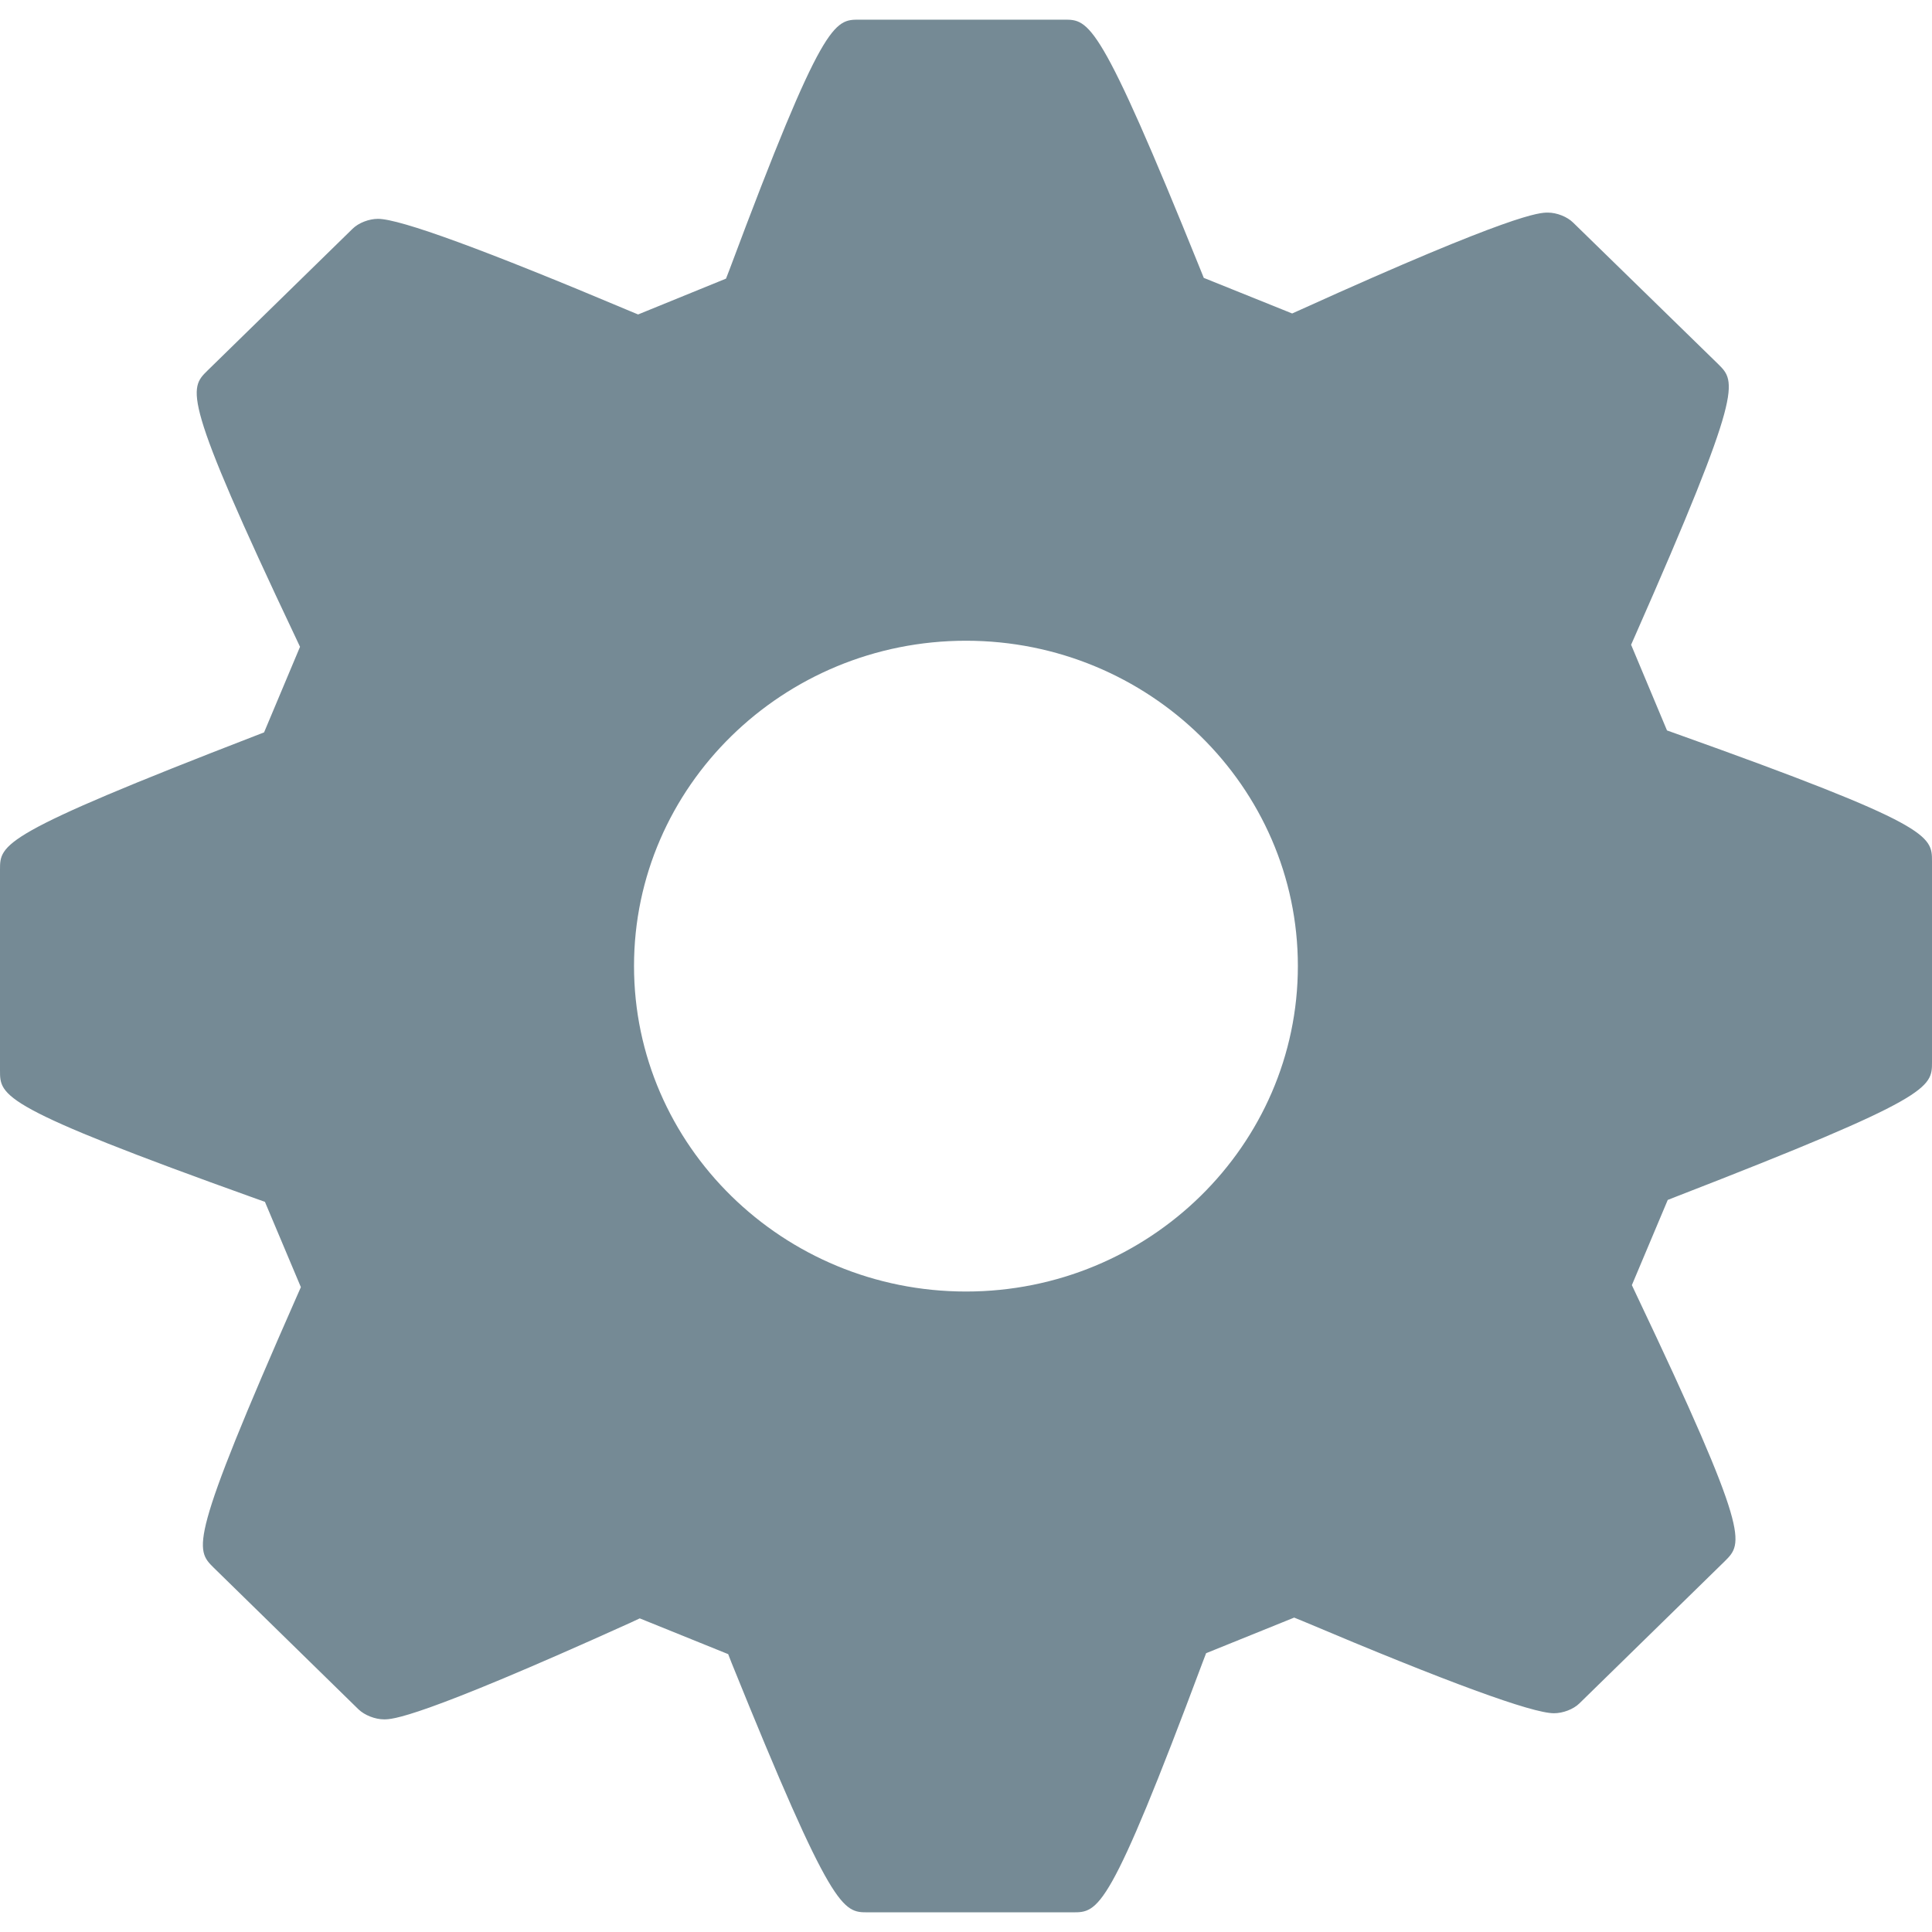
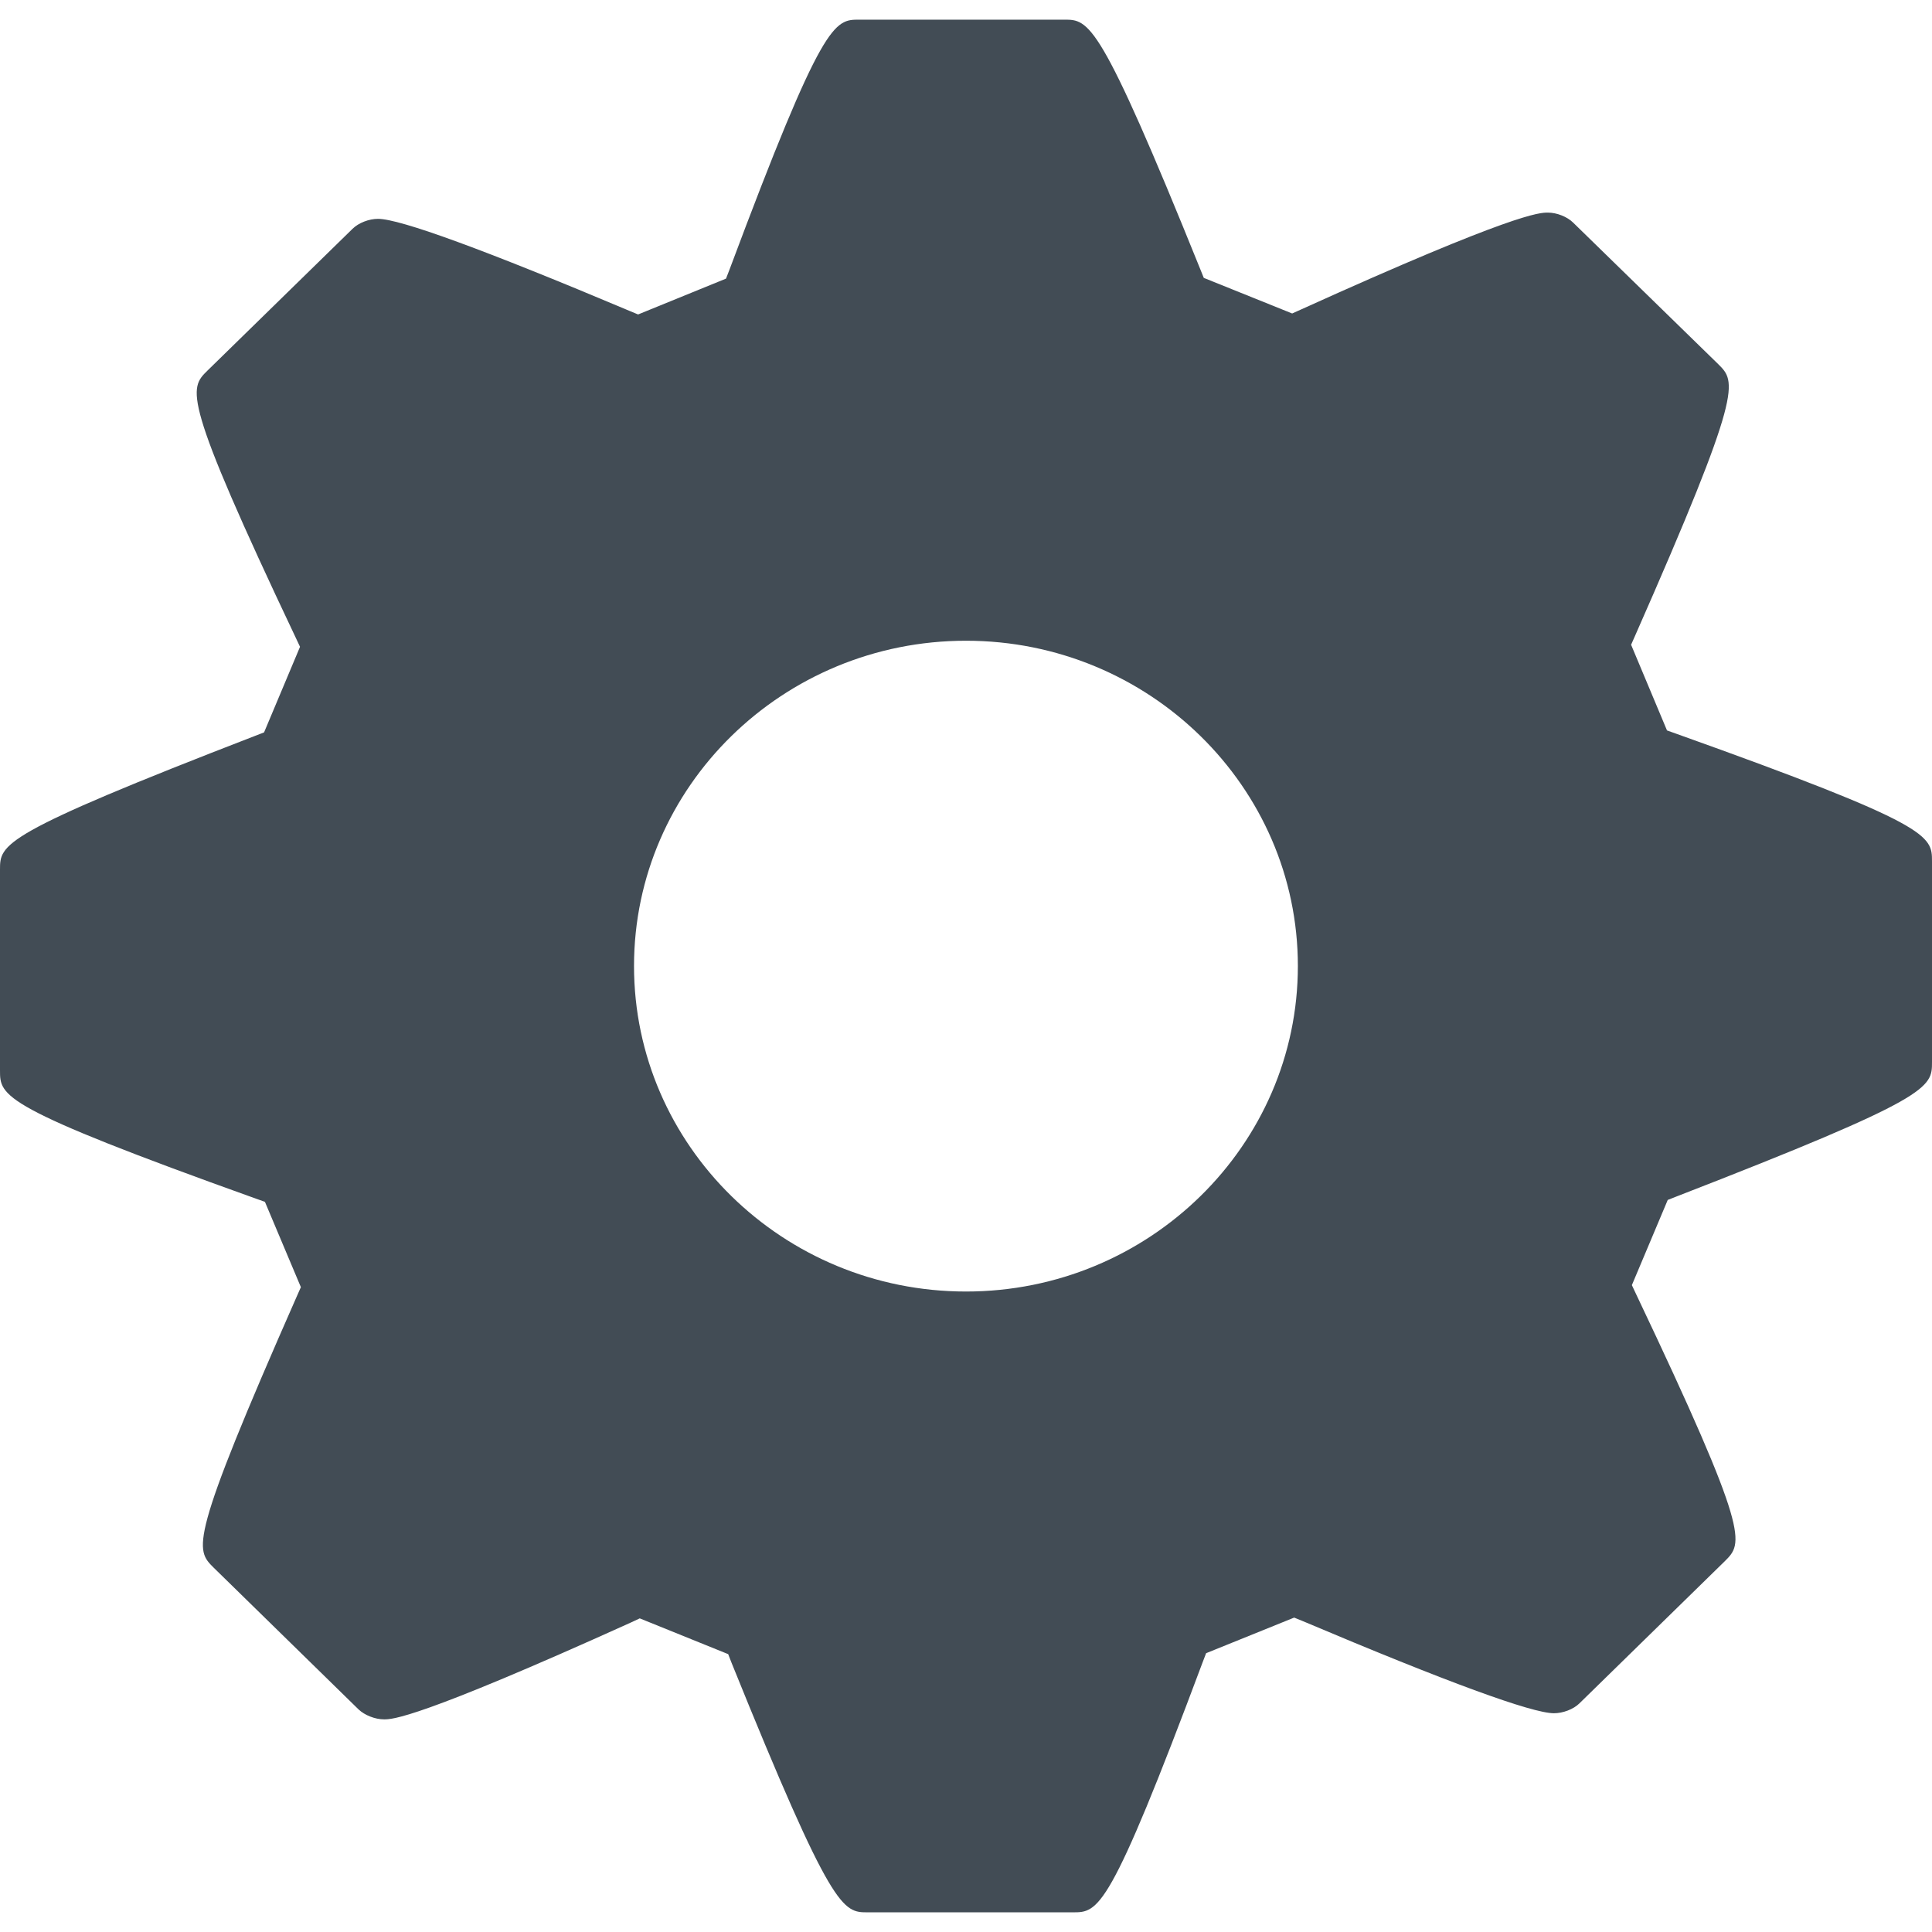
<svg xmlns="http://www.w3.org/2000/svg" version="1.0" id="Calque_1" x="0px" y="0px" viewBox="0 0 4000 4000" style="enable-background:new 0 0 4000 4000;" xml:space="preserve">
  <g id="option">
    <g>
      <g>
-         <path style="fill:#758a95;" d="M3470.36,1519.06l-19.03-6.78l-74.31-177.39l8.06-18.23c225.12-510.57,209.6-525.8,172.26-562.81     l-300.29-292.94c-12.28-12.18-33.83-20.75-52.42-20.75c-16.9,0-68.07,0-511.57,200.87l-17.78,7.98l-182.98-73.68l-7.34-18.22     C2276.4,40.7,2255.04,40.7,2203.14,40.7h-424.07c-51.7,0-75.25,0-268.65,517.32l-7.28,18.83l-182.03,74.2l-17.4-7.24     c-300.19-126.56-475.46-190.73-521.15-190.73c-18.54,0-40.17,8.32-52.5,20.47L429.48,767.34     c-38.13,37.61-53.94,53.36,182.97,553.27l8.71,18.54l-74.43,177.19l-18.22,7.04C0,1727.62,0,1747.54,0,1800.73v415.56     c0,53.34,0,75.49,529.56,265.27l18.93,6.68l74.44,176.67l-7.99,18.05c-225.12,510.8-210.84,524.63-172.52,562.75l299.83,293.34     c12.57,12.08,34.32,20.71,52.87,20.71c16.79,0,67.84,0,511.64-200.77l17.77-8.32l183.1,74.05l7.12,18.31     c208.69,516.24,230.13,516.24,282.06,516.24h424.2c53.26,0,75.35,0,268.9-517.66l7.21-18.84l182.32-73.71l17.35,7.07     c299.94,126.91,475.13,190.96,520.53,190.96c18.38,0,40.21-8.06,52.74-20.48l301.05-294.42c37.87-37.8,53.65-53.26-183.68-552.7     l-8.83-18.76l74.3-176.42l17.74-6.96C4000,2272.08,4000,2252.06,4000,2198.8v-415.31     C3999.99,1730.16,3999.99,1708.14,3470.36,1519.06z M1999.99,2673.96c-379,0-687.32-302.43-687.32-673.89     c0-371.47,308.33-673.5,687.32-673.5c378.84,0,687.11,302.09,687.11,673.5C2687.11,2371.47,2378.84,2673.96,1999.99,2673.96z" />
+         <path style="fill:#424c55;" d="M3470.36,1519.06l-19.03-6.78l-74.31-177.39l8.06-18.23c225.12-510.57,209.6-525.8,172.26-562.81     l-300.29-292.94c-12.28-12.18-33.83-20.75-52.42-20.75c-16.9,0-68.07,0-511.57,200.87l-17.78,7.98l-182.98-73.68l-7.34-18.22     C2276.4,40.7,2255.04,40.7,2203.14,40.7h-424.07c-51.7,0-75.25,0-268.65,517.32l-7.28,18.83l-182.03,74.2l-17.4-7.24     c-300.19-126.56-475.46-190.73-521.15-190.73c-18.54,0-40.17,8.32-52.5,20.47L429.48,767.34     c-38.13,37.61-53.94,53.36,182.97,553.27l8.71,18.54l-74.43,177.19l-18.22,7.04C0,1727.62,0,1747.54,0,1800.73v415.56     c0,53.34,0,75.49,529.56,265.27l18.93,6.68l74.44,176.67l-7.99,18.05c-225.12,510.8-210.84,524.63-172.52,562.75l299.83,293.34     c12.57,12.08,34.32,20.71,52.87,20.71c16.79,0,67.84,0,511.64-200.77l17.77-8.32l183.1,74.05l7.12,18.31     c208.69,516.24,230.13,516.24,282.06,516.24h424.2c53.26,0,75.35,0,268.9-517.66l7.21-18.84l182.32-73.71l17.35,7.07     c299.94,126.91,475.13,190.96,520.53,190.96c18.38,0,40.21-8.06,52.74-20.48l301.05-294.42c37.87-37.8,53.65-53.26-183.68-552.7     l-8.83-18.76l74.3-176.42l17.74-6.96C4000,2272.08,4000,2252.06,4000,2198.8v-415.31     C3999.99,1730.16,3999.99,1708.14,3470.36,1519.06z M1999.99,2673.96c-379,0-687.32-302.43-687.32-673.89     c0-371.47,308.33-673.5,687.32-673.5c378.84,0,687.11,302.09,687.11,673.5C2687.11,2371.47,2378.84,2673.96,1999.99,2673.96z" />
      </g>
    </g>
  </g>
</svg>
